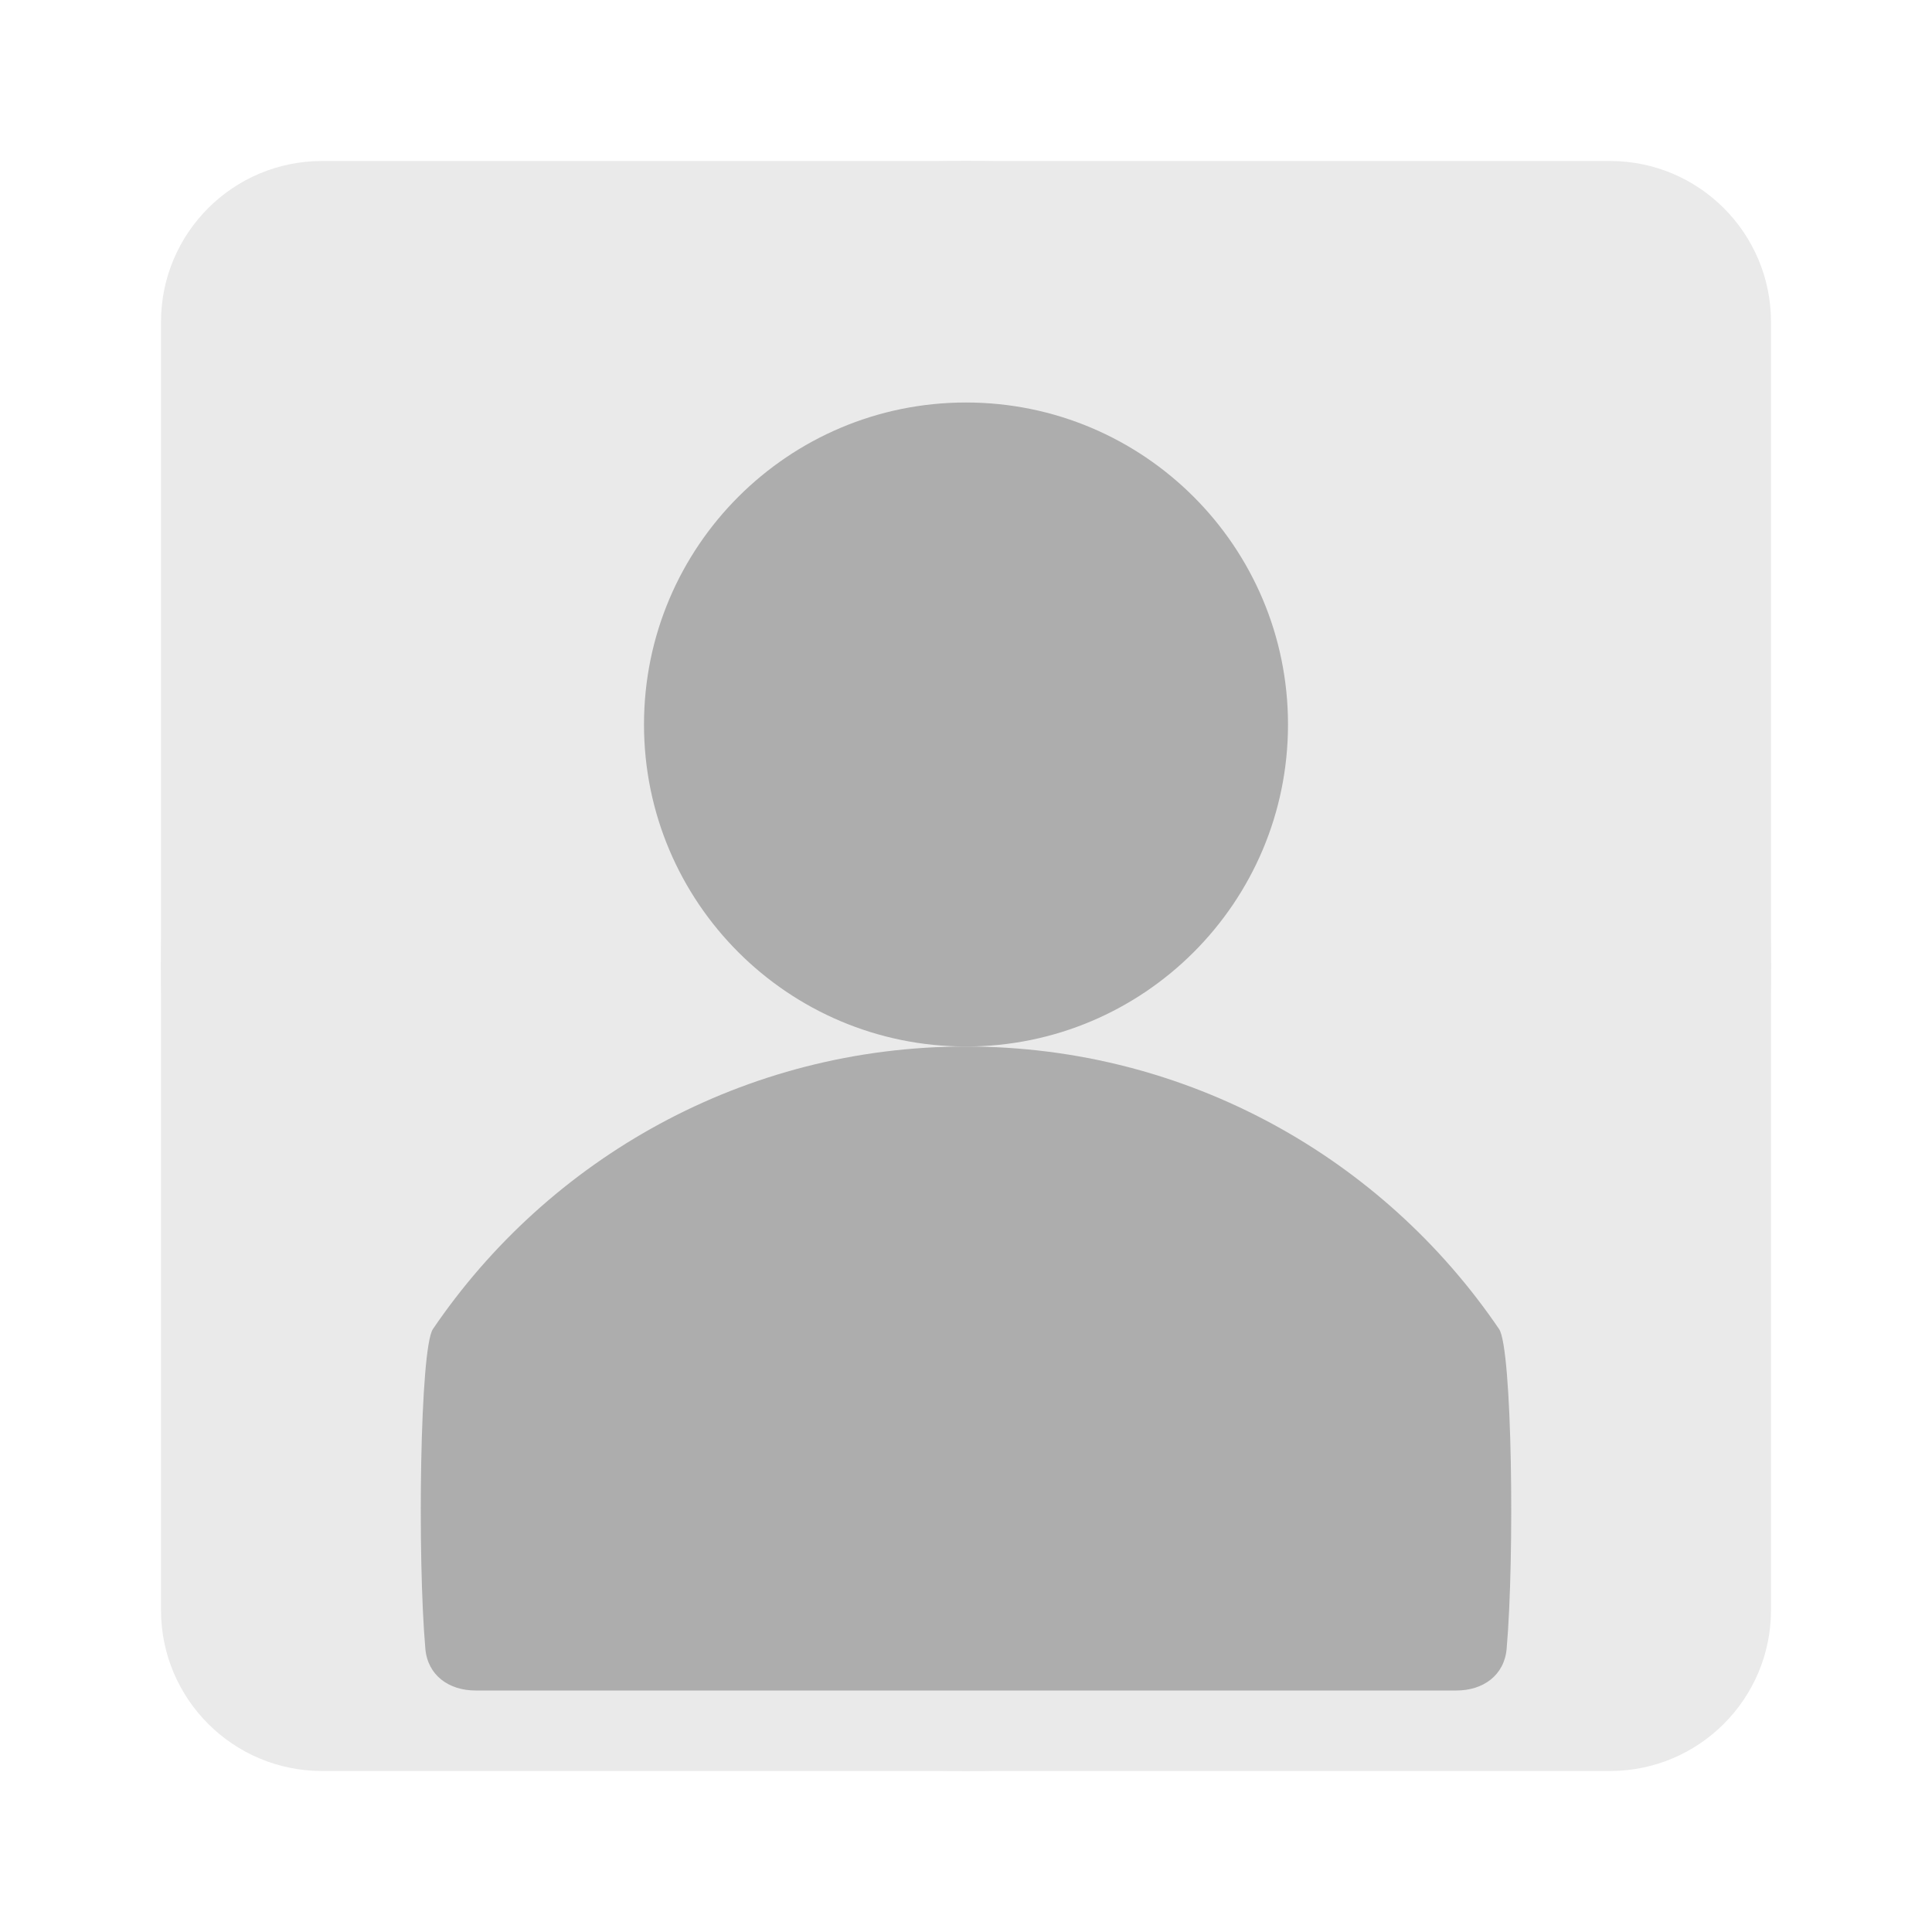
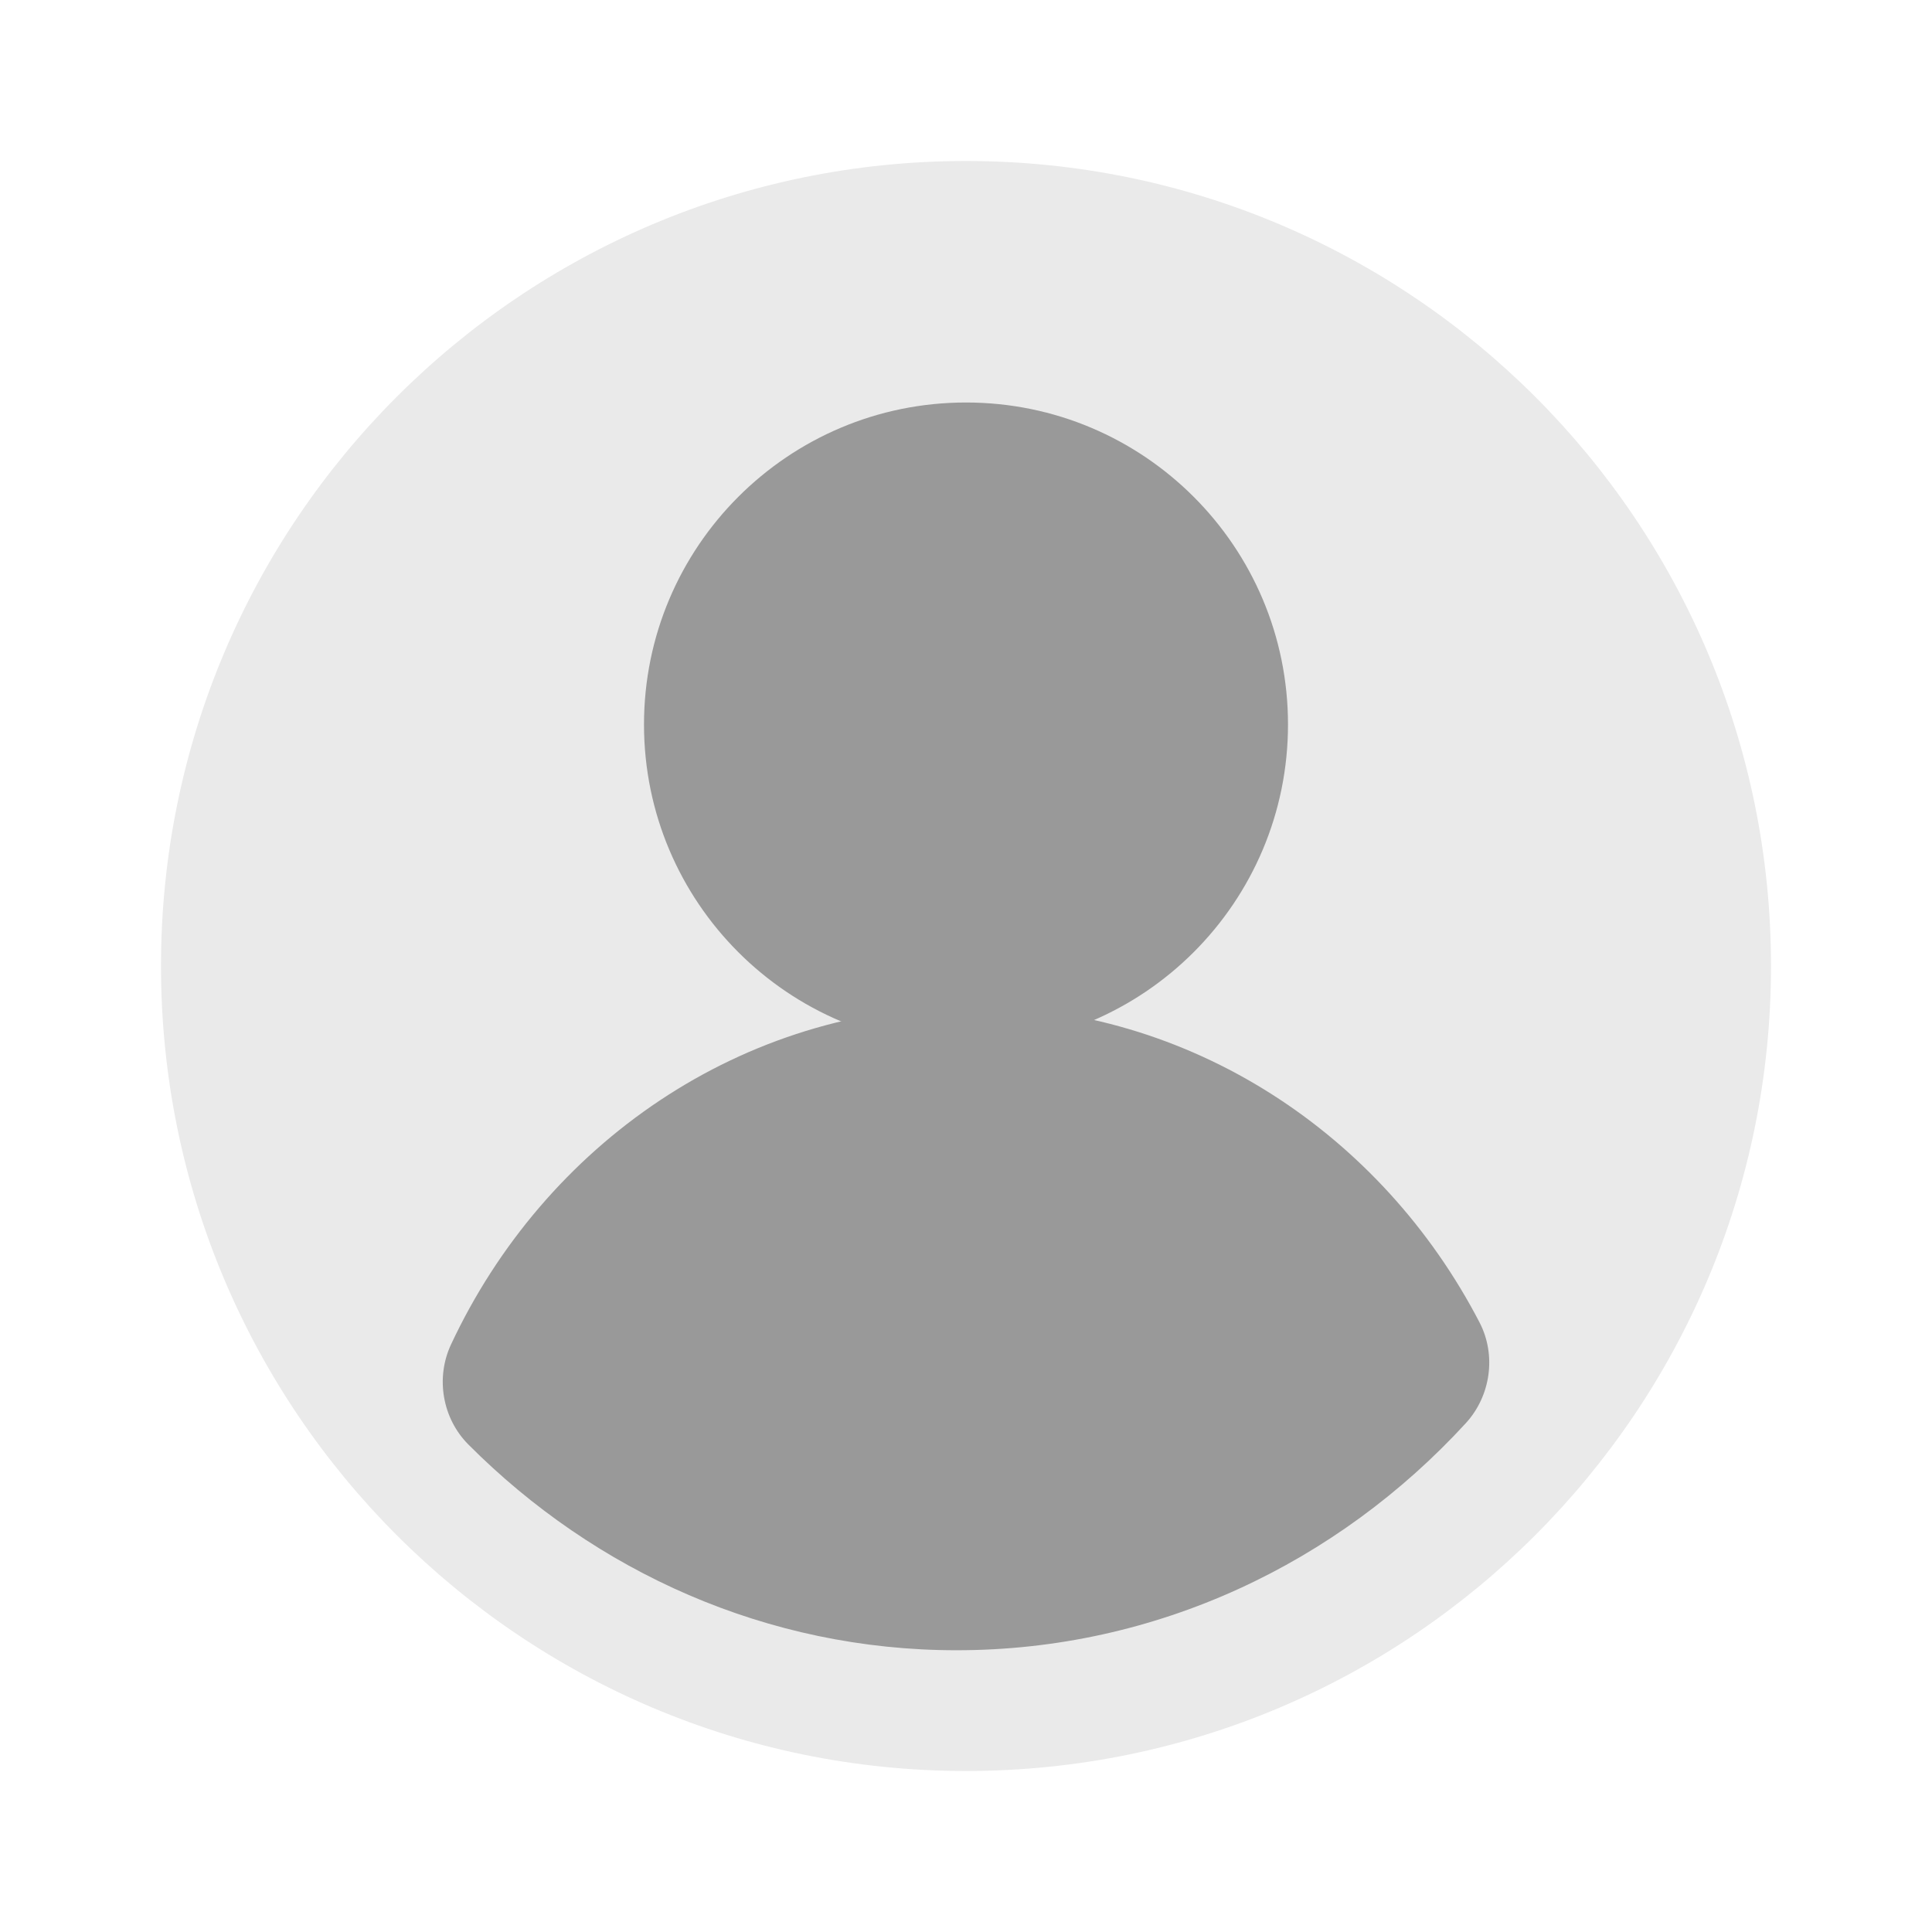
- <svg xmlns="http://www.w3.org/2000/svg" width="24" height="24" viewBox="0 0 24 24" fill="none">
-   <circle cx="12" cy="12" r="10" fill="#EAEAEA" />
-   <path d="M5.378 17.49C5.177 17.194 5.177 16.806 5.378 16.51C6.817 14.392 9.246 13 12 13C14.754 13 17.183 14.392 18.622 16.51C18.823 16.806 18.823 17.194 18.622 17.49C17.183 19.608 14.754 21 12 21C9.246 21 6.817 19.608 5.378 17.49Z" fill="#ADADAD" />
-   <circle cx="12" cy="9" r="4" fill="#ADADAD" />
-   <rect x="2" y="2" width="20" height="20" rx="2" fill="#EAEAEA" />
-   <path d="M5.908 21C5.576 21 5.313 20.812 5.284 20.482C5.184 19.34 5.216 16.749 5.378 16.51C6.817 14.392 9.246 13 12 13C14.754 13 17.183 14.392 18.622 16.51C18.785 16.749 18.816 19.34 18.716 20.482C18.687 20.812 18.424 21 18.092 21C15.819 21 14.562 21 12 21C9.478 21 7.802 21 5.908 21Z" fill="#ADADAD" />
-   <path d="M16 9C16 11.209 14.209 13 12 13C9.791 13 8 11.209 8 9C8 6.791 9.791 5 12 5C14.209 5 16 6.791 16 9Z" fill="#ADADAD" />
+ <svg xmlns="http://www.w3.org/2000/svg" width="24px" height="24px" viewBox="0 0 24 24" version="1.1">
+   <g id="basics/icon/common/avatar" stroke="none" stroke-width="1" fill="none" fill-rule="evenodd">
+     <g id="@icon/common/avatar">
+       <rect id="Rectangle" x="0" y="0" width="24" height="24" />
+       <g id="Group-7" transform="translate(2, 2)" fill-rule="nonzero">
+         <path d="M20,10 C20,15.523 15.523,20 10,20 C4.477,20 0,15.523 0,10 C0,4.477 4.477,0 10,0 C15.523,0 20,4.477 20,10" id="Fill-1" fill="#EAEAEA" />
+         <path d="M14,7 C14,9.209 12.209,11 10,11 C7.791,11 6,9.209 6,7 C6,4.791 7.791,3 10,3 C12.209,3 14,4.791 14,7" id="Fill-3" fill="#999999" />
+         <path d="M10.055,10.5 C7.21,10.5 4.765,12.217 3.602,14.703 C3.408,15.12 3.497,15.622 3.818,15.944 C5.391,17.523 7.527,18.5 9.883,18.5 C12.371,18.5 14.617,17.414 16.21,15.678 C16.518,15.341 16.591,14.835 16.379,14.427 C15.166,12.09 12.794,10.5 10.055,10.5" id="Fill-5" fill="#999999" />
+       </g>
+     </g>
+   </g>
</svg>
